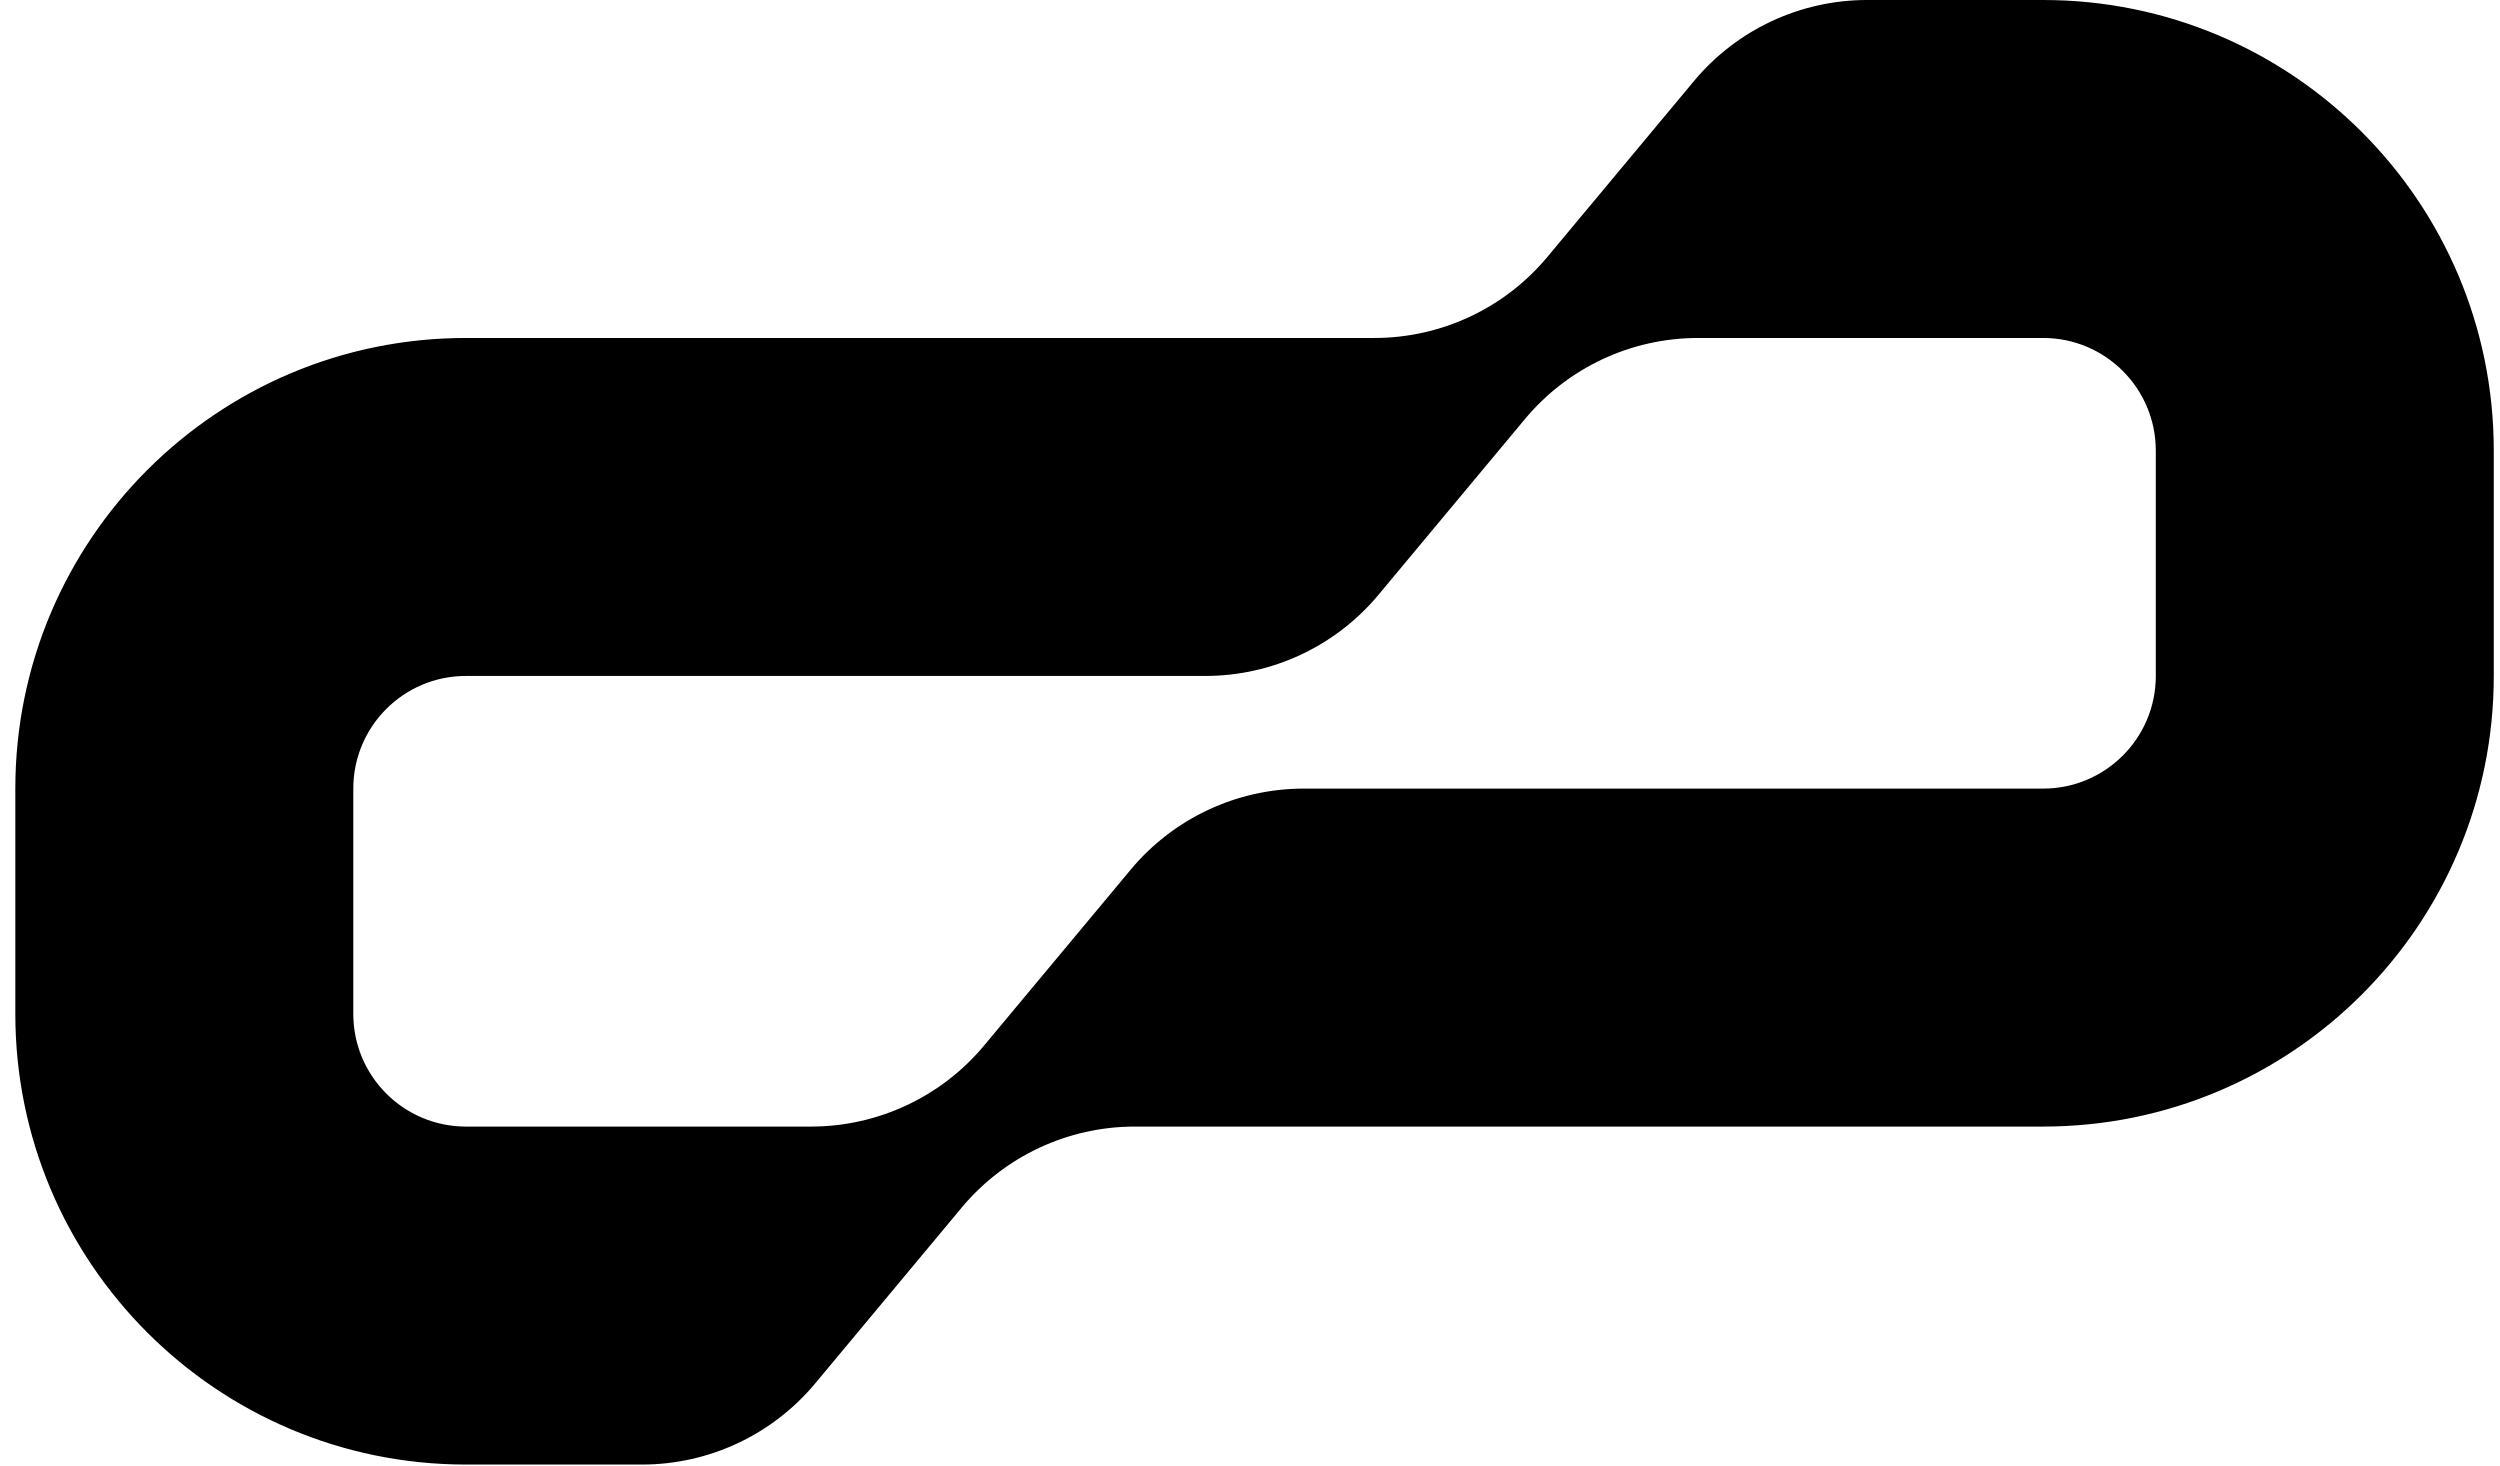
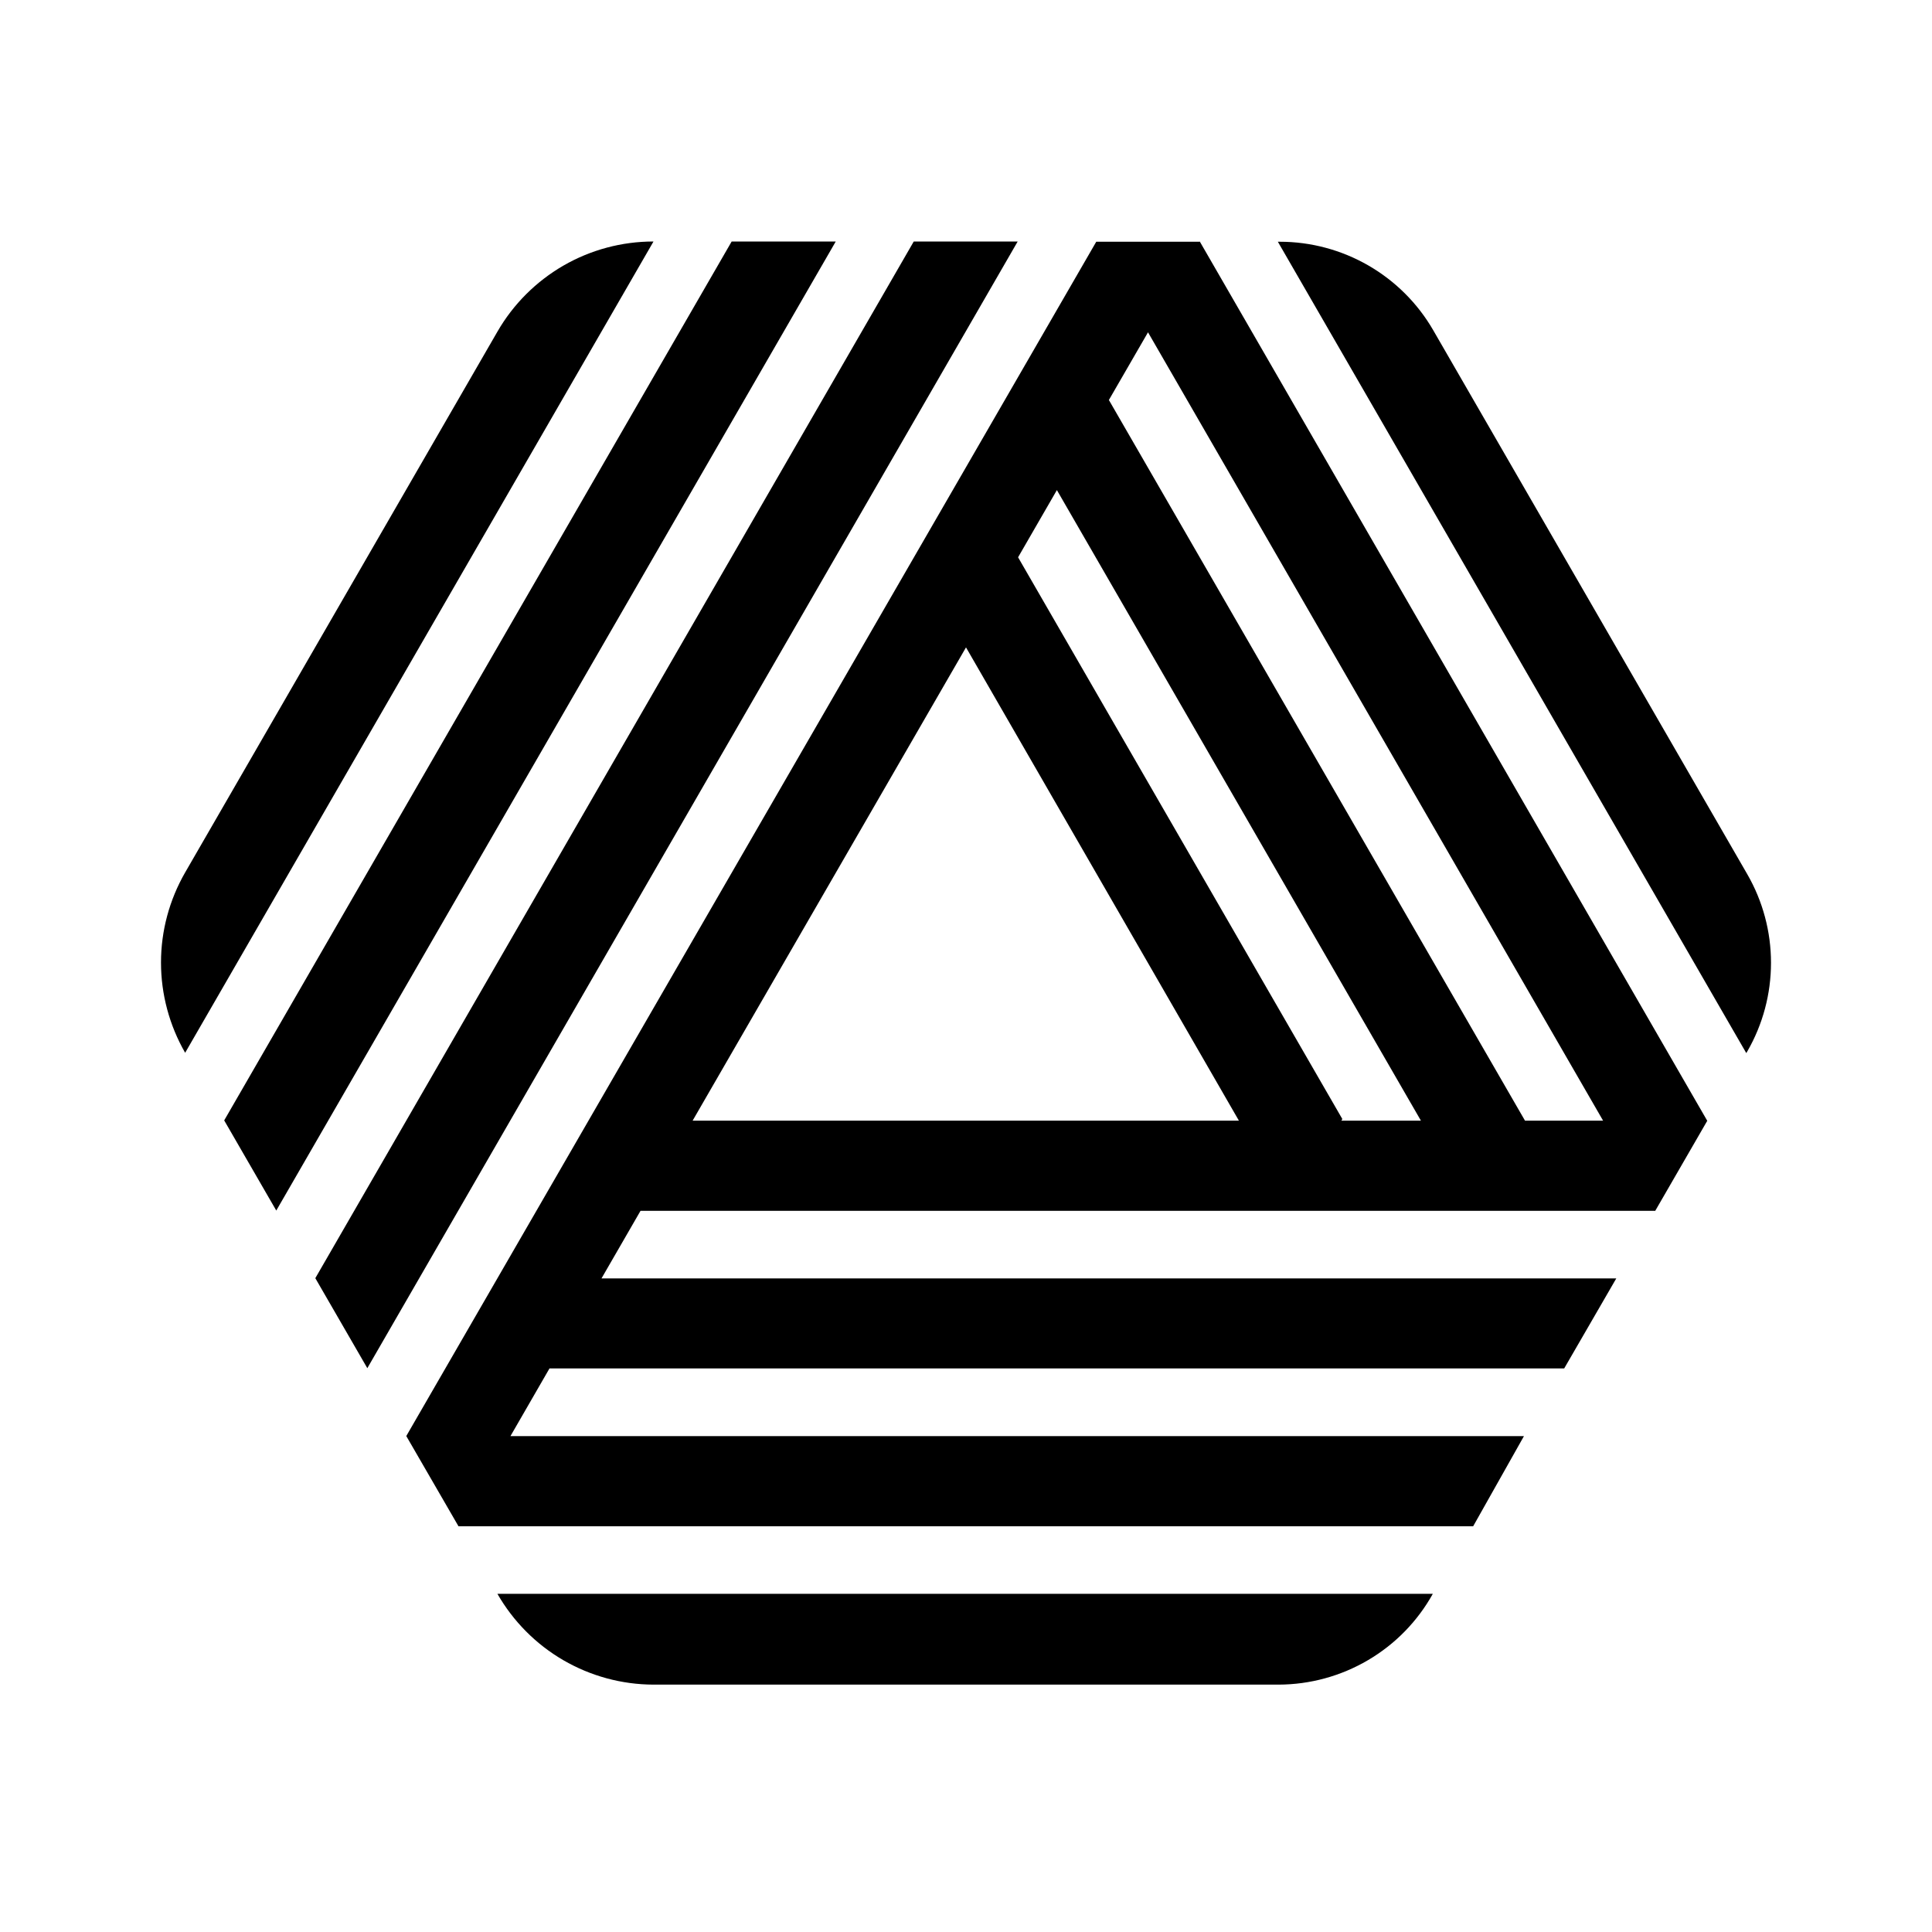
- <svg xmlns="http://www.w3.org/2000/svg" viewBox="0 0 116 68" fill="none" class="">
-   <path fill-rule="evenodd" clip-rule="evenodd" d="M44.621 56.034C46.608 53.651 49.55 52.273 52.653 52.273H94.802C106.35 52.273 115.711 42.911 115.711 31.364V20.909C115.711 9.361 106.35 0 94.802 0H86.63C83.528 0 80.585 1.378 78.599 3.762L71.8 11.92C69.814 14.304 66.872 15.682 63.769 15.682H21.62C10.072 15.682 0.711 25.043 0.711 36.591V47.045C0.711 58.593 10.072 67.955 21.62 67.955H29.792C32.894 67.955 35.837 66.576 37.823 64.193L44.621 56.034ZM100.029 20.909C100.029 18.022 97.689 15.682 94.802 15.682H78.79C75.687 15.682 72.744 17.06 70.758 19.444L63.959 27.602C61.973 29.985 59.031 31.364 55.928 31.364H21.62C18.733 31.364 16.393 33.704 16.393 36.591V47.045C16.393 49.932 18.733 52.273 21.62 52.273H37.632C40.735 52.273 43.678 50.895 45.664 48.511L52.463 40.353C54.449 37.969 57.391 36.591 60.494 36.591H94.802C97.689 36.591 100.029 34.251 100.029 31.364V20.909Z" fill="currentColor" />
+ <svg xmlns="http://www.w3.org/2000/svg" viewBox="0 0 24 24" fill="none" class="">
+   <path fill-rule="evenodd" clip-rule="evenodd" d="M5.047 17.839L5.695 18.959V18.96H18.3L18.931 17.84H6.341L6.826 16.999H19.431L20.078 15.881H7.472L7.957 15.041H16.036L16.037 15.043L16.038 15.041H20.56L20.561 15.043L21.208 13.923L21.208 13.922L21.208 13.921H21.207L14.908 3.007L14.911 3.003L14.906 3.003L13.618 3.003L5.047 17.839ZM14.261 4.128L13.775 4.969L18.944 13.921H19.914L14.261 4.128ZM13.129 6.088L12.647 6.923L16.675 13.901L16.663 13.921H17.651L13.129 6.088ZM12 8.042L8.604 13.921H15.39L12 8.042ZM6.998 3.3C7.339 3.103 7.725 3 8.118 3L2.3 13.078C2.104 12.737 2 12.351 2 11.957C2 11.564 2.104 11.178 2.3 10.838L6.179 4.12C6.375 3.78 6.658 3.497 6.998 3.3ZM9.089 3H10.382L3.432 15.038L2.785 13.918L9.089 3ZM11.351 3H12.642L4.563 16.996L3.917 15.878L11.351 3ZM21.706 13.06C21.899 12.725 22 12.346 22 11.96C22 11.575 21.899 11.196 21.706 10.861L17.804 4.102C17.611 3.768 17.333 3.491 16.999 3.298C16.664 3.105 16.285 3.003 15.899 3.003H15.874L21.693 13.082L21.706 13.06ZM17.799 19.799H6.179C6.375 20.141 6.657 20.425 6.997 20.623C7.338 20.821 7.724 20.926 8.118 20.927H15.883C16.274 20.926 16.657 20.821 16.994 20.623C17.331 20.425 17.609 20.141 17.799 19.799Z" fill="currentColor" />
</svg>
